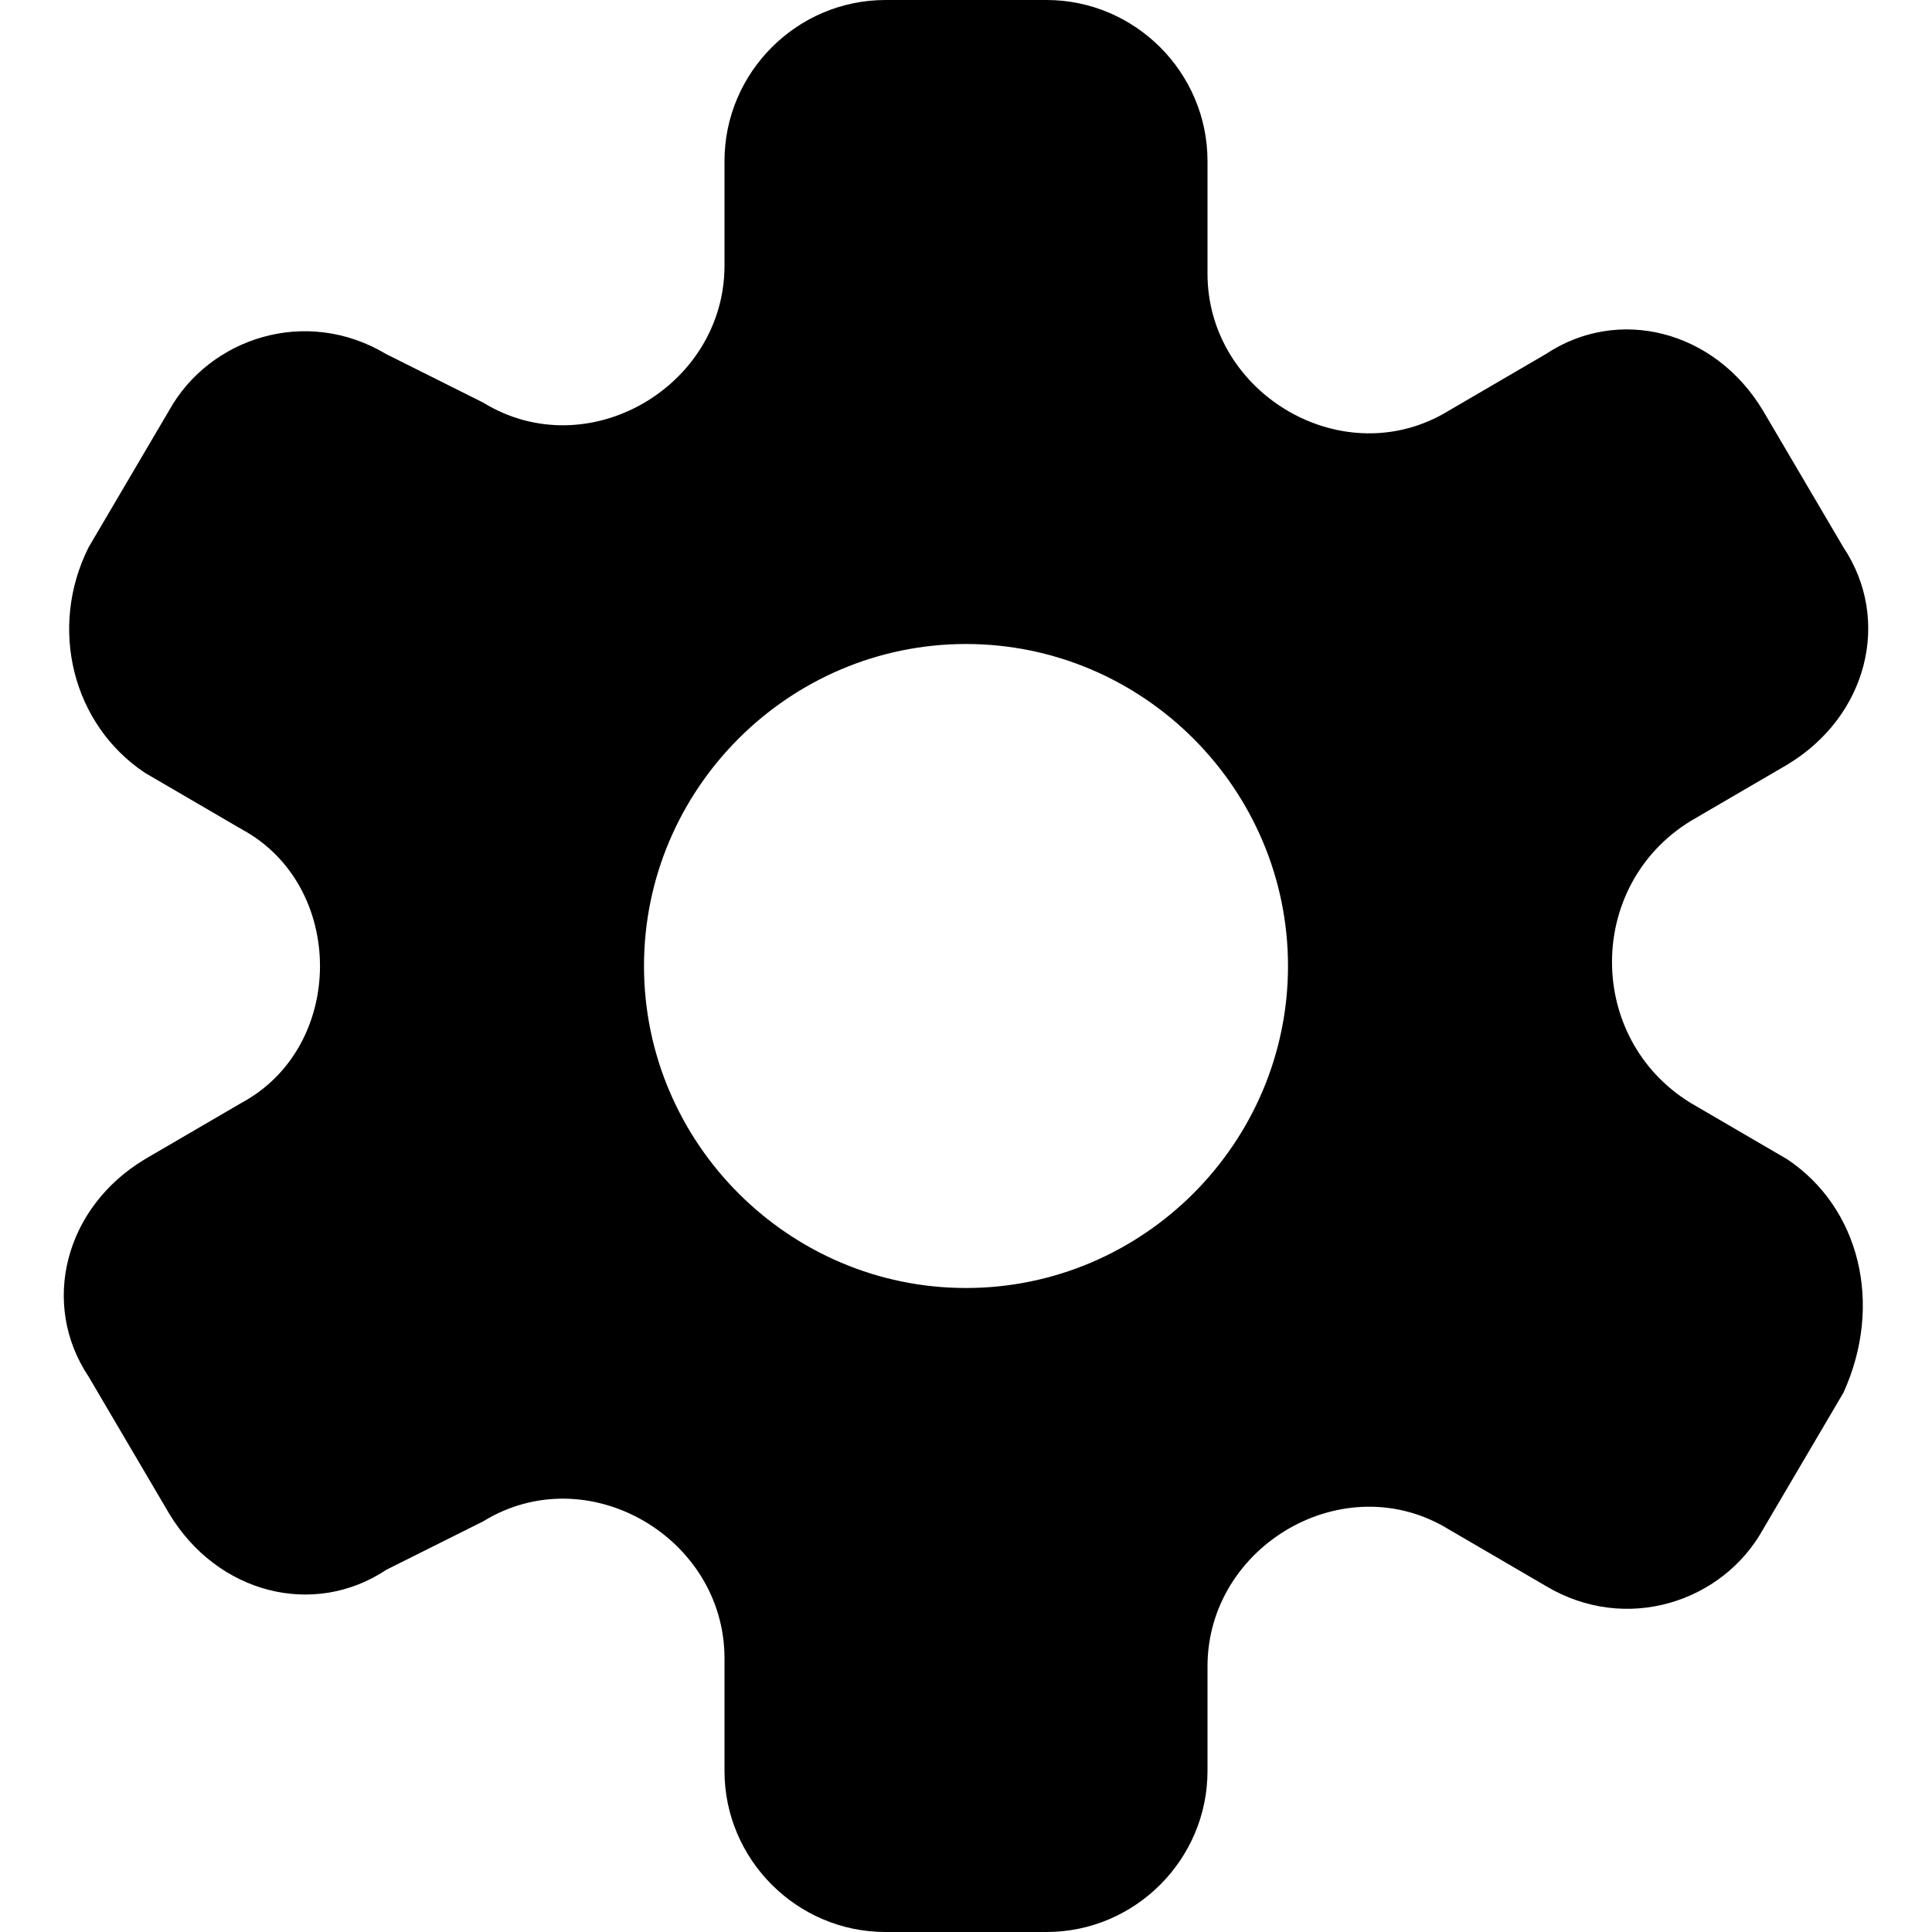
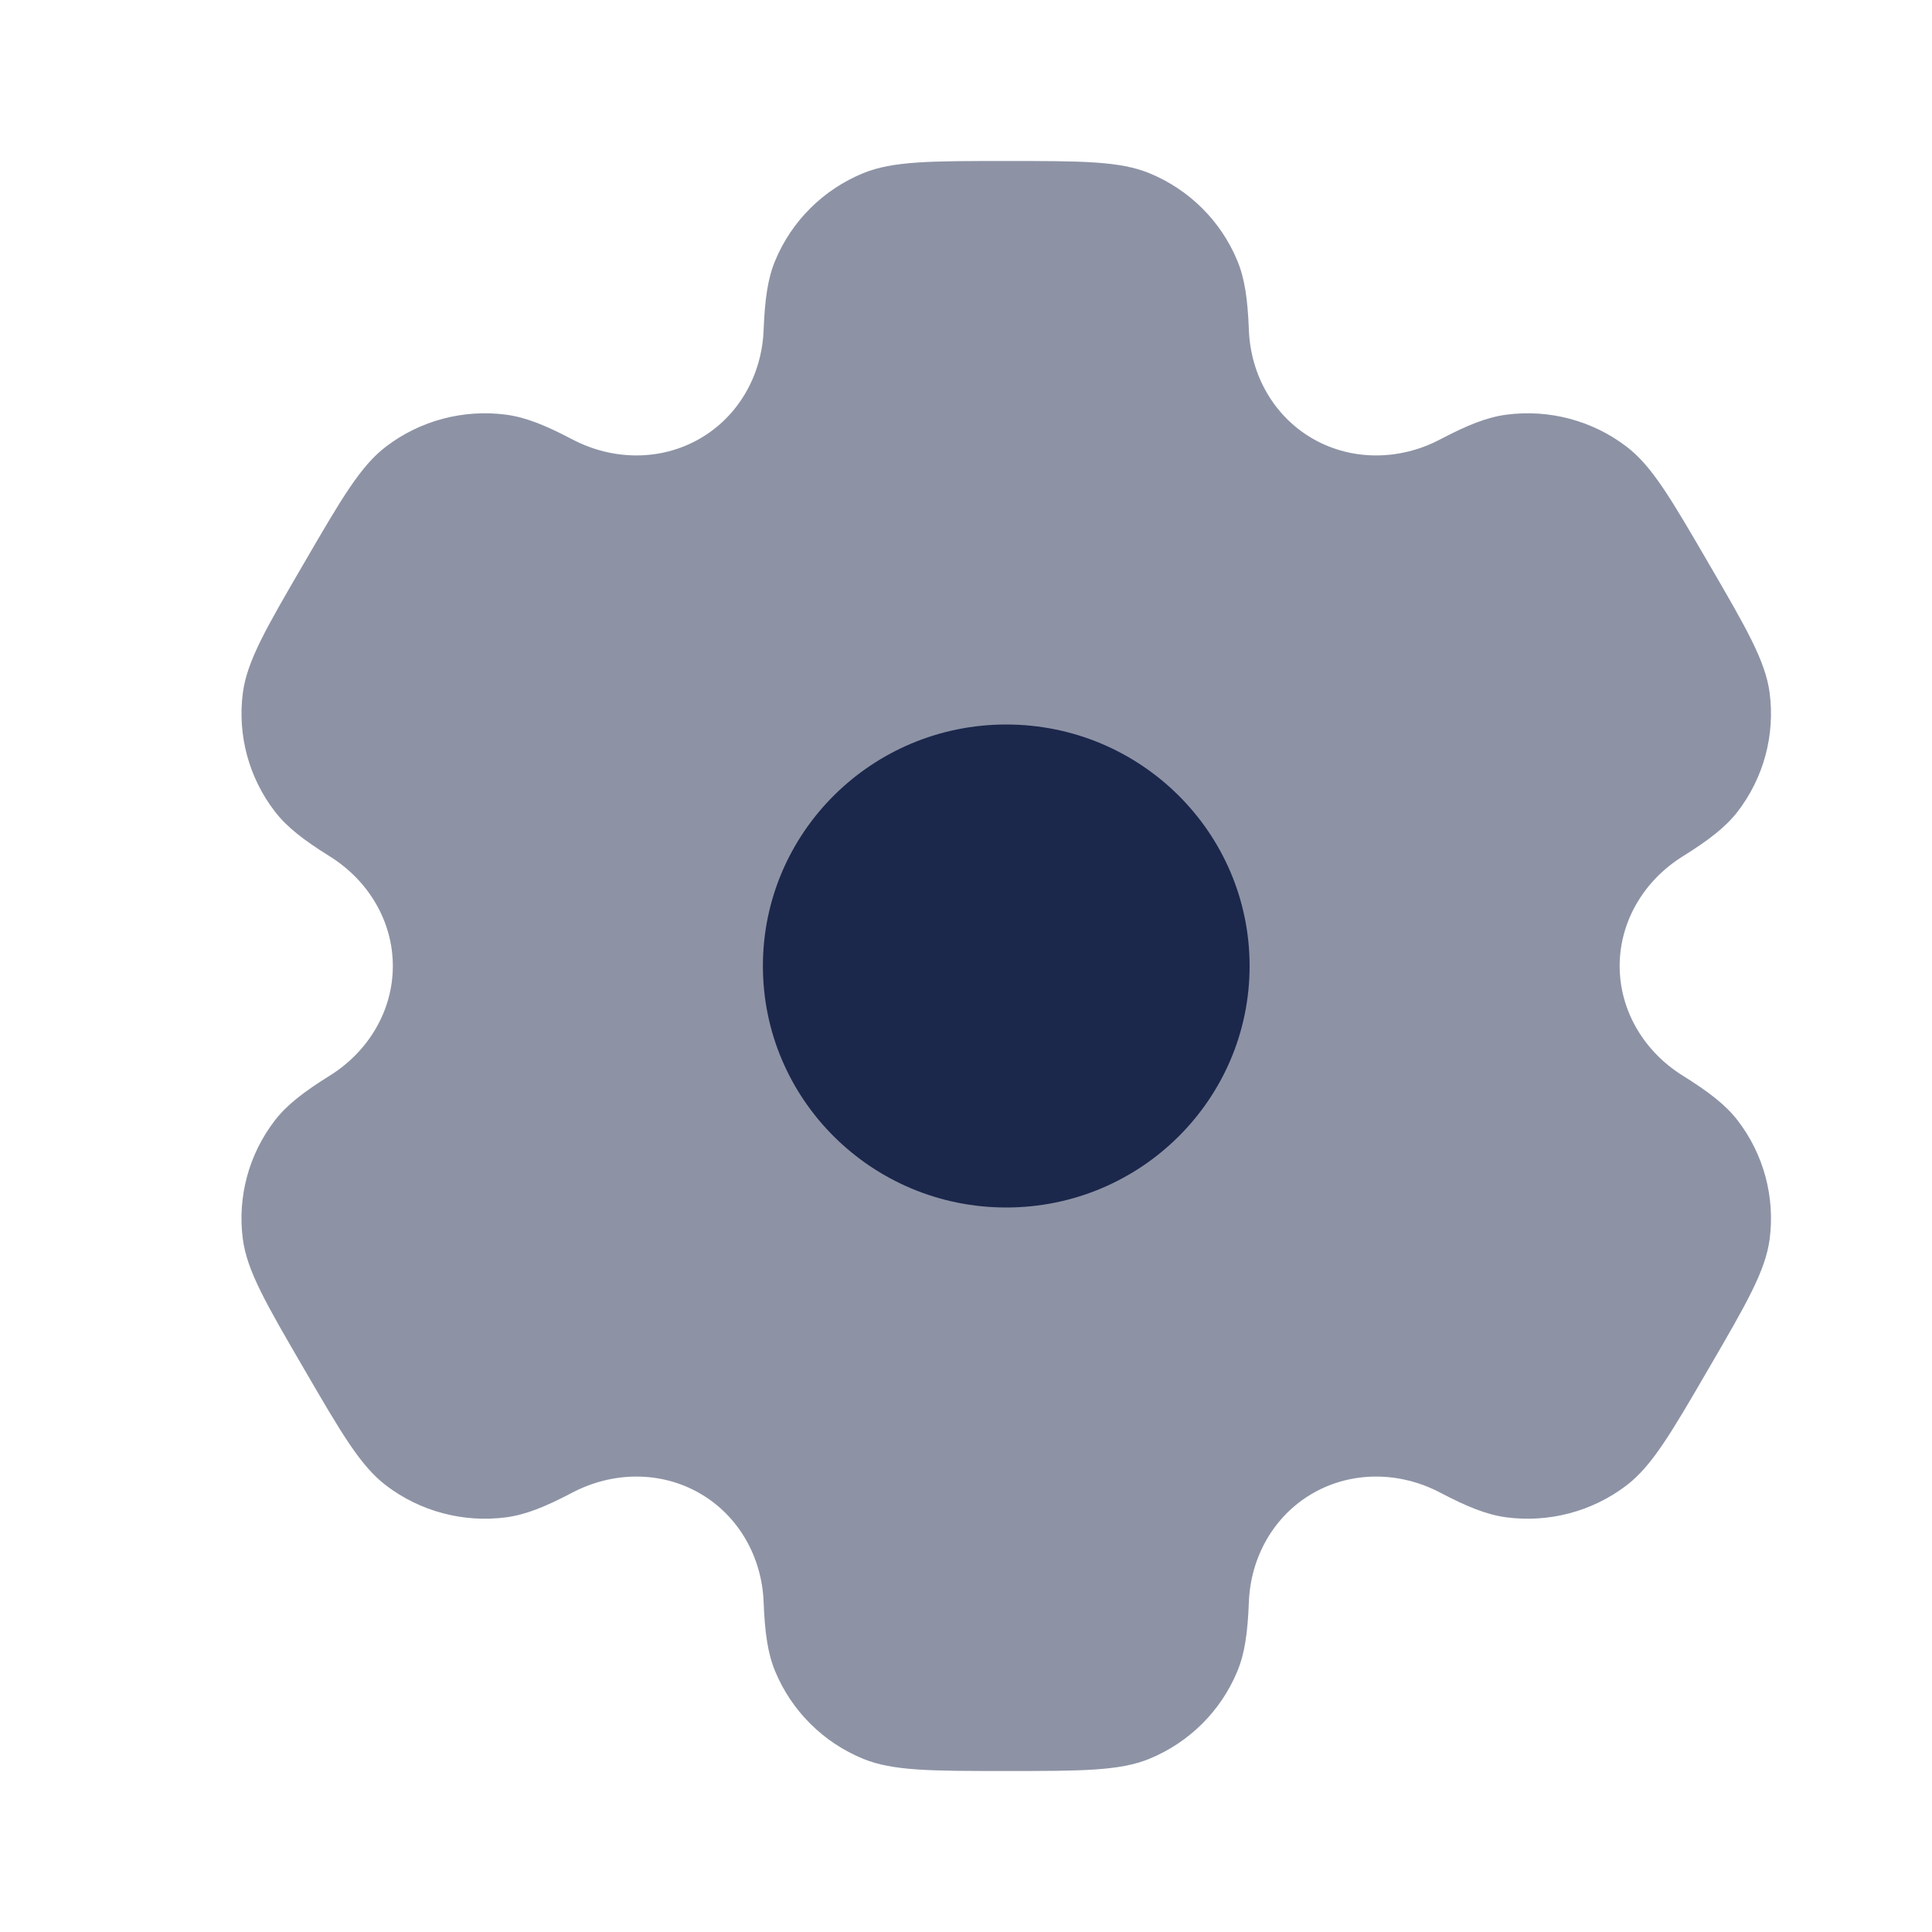
- <svg xmlns="http://www.w3.org/2000/svg" style="enable-background:new 0 0 24 24;" version="1.1" viewBox="0 0 24 24" xml:space="preserve">
-   <g id="info" />
-   <g id="icons">
-     <path d="M22.2,14.4L21,13.7c-1.3-0.8-1.3-2.7,0-3.5l1.2-0.7c1-0.6,1.3-1.8,0.7-2.7l-1-1.7c-0.6-1-1.8-1.3-2.7-0.7   L18,5.1c-1.3,0.8-3-0.2-3-1.7V2c0-1.1-0.9-2-2-2h-2C9.9,0,9,0.9,9,2v1.3c0,1.5-1.7,2.5-3,1.7L4.8,4.4c-1-0.6-2.2-0.2-2.7,0.7   l-1,1.7C0.6,7.8,0.9,9,1.8,9.6L3,10.3C4.3,11,4.3,13,3,13.7l-1.2,0.7c-1,0.6-1.3,1.8-0.7,2.7l1,1.7c0.6,1,1.8,1.3,2.7,0.7L6,18.9   c1.3-0.8,3,0.2,3,1.7V22c0,1.1,0.9,2,2,2h2c1.1,0,2-0.9,2-2v-1.3c0-1.5,1.7-2.5,3-1.7l1.2,0.7c1,0.6,2.2,0.2,2.7-0.7l1-1.7   C23.4,16.2,23.1,15,22.2,14.4z M12,16c-2.2,0-4-1.8-4-4c0-2.2,1.8-4,4-4s4,1.8,4,4C16,14.2,14.2,16,12,16z" id="settings" />
-   </g>
+ <svg xmlns="http://www.w3.org/2000/svg" width="800px" height="800px" viewBox="0 0 24 24" fill="none">
+   <path opacity="0.5" fill-rule="evenodd" clip-rule="evenodd" d="M14.279 2.152C13.909 2 13.439 2 12.5 2C11.561 2 11.091 2 10.721 2.152C10.227 2.355 9.835 2.745 9.631 3.235C9.537 3.458 9.501 3.719 9.486 4.098C9.465 4.656 9.177 5.172 8.69 5.451C8.203 5.73 7.609 5.72 7.111 5.459C6.773 5.281 6.528 5.183 6.286 5.151C5.756 5.082 5.22 5.224 4.796 5.547C4.478 5.789 4.243 6.193 3.774 7C3.304 7.807 3.07 8.21 3.017 8.605C2.948 9.131 3.091 9.663 3.417 10.084C3.565 10.276 3.774 10.437 4.098 10.639C4.574 10.936 4.88 11.442 4.88 12C4.88 12.558 4.574 13.064 4.098 13.361C3.774 13.563 3.565 13.724 3.416 13.916C3.091 14.337 2.947 14.869 3.017 15.395C3.07 15.789 3.304 16.193 3.774 17C4.243 17.807 4.478 18.211 4.796 18.453C5.22 18.776 5.756 18.918 6.286 18.849C6.528 18.817 6.773 18.719 7.111 18.541C7.609 18.28 8.203 18.27 8.69 18.549C9.177 18.828 9.465 19.344 9.486 19.902C9.501 20.282 9.537 20.542 9.631 20.765C9.835 21.255 10.227 21.645 10.721 21.848C11.091 22 11.561 22 12.5 22C13.439 22 13.909 22 14.279 21.848C14.773 21.645 15.165 21.255 15.369 20.765C15.463 20.542 15.499 20.282 15.514 19.902C15.535 19.344 15.823 18.828 16.31 18.549C16.797 18.27 17.391 18.28 17.889 18.541C18.227 18.719 18.472 18.817 18.714 18.849C19.244 18.918 19.78 18.776 20.204 18.453C20.522 18.21 20.757 17.807 21.226 17C21.696 16.193 21.93 15.789 21.983 15.395C22.052 14.869 21.909 14.337 21.584 13.916C21.435 13.724 21.226 13.563 20.902 13.361C20.426 13.064 20.12 12.558 20.12 12C20.12 11.442 20.426 10.936 20.902 10.639C21.226 10.437 21.435 10.276 21.584 10.084C21.909 9.663 22.052 9.131 21.983 8.605C21.93 8.211 21.696 7.807 21.226 7C20.757 6.193 20.522 5.789 20.204 5.547C19.78 5.224 19.244 5.082 18.714 5.151C18.472 5.183 18.227 5.281 17.889 5.459C17.392 5.72 16.797 5.73 16.31 5.451C15.823 5.172 15.535 4.656 15.514 4.098C15.499 3.718 15.463 3.458 15.369 3.235C15.165 2.745 14.773 2.355 14.279 2.152Z" fill="#1C274C" />
+   <path d="M15.523 12C15.523 13.657 14.169 15 12.5 15C10.83 15 9.477 13.657 9.477 12C9.477 10.343 10.83 9 12.5 9C14.169 9 15.523 10.343 15.523 12Z" fill="#1C274C" />
</svg>
